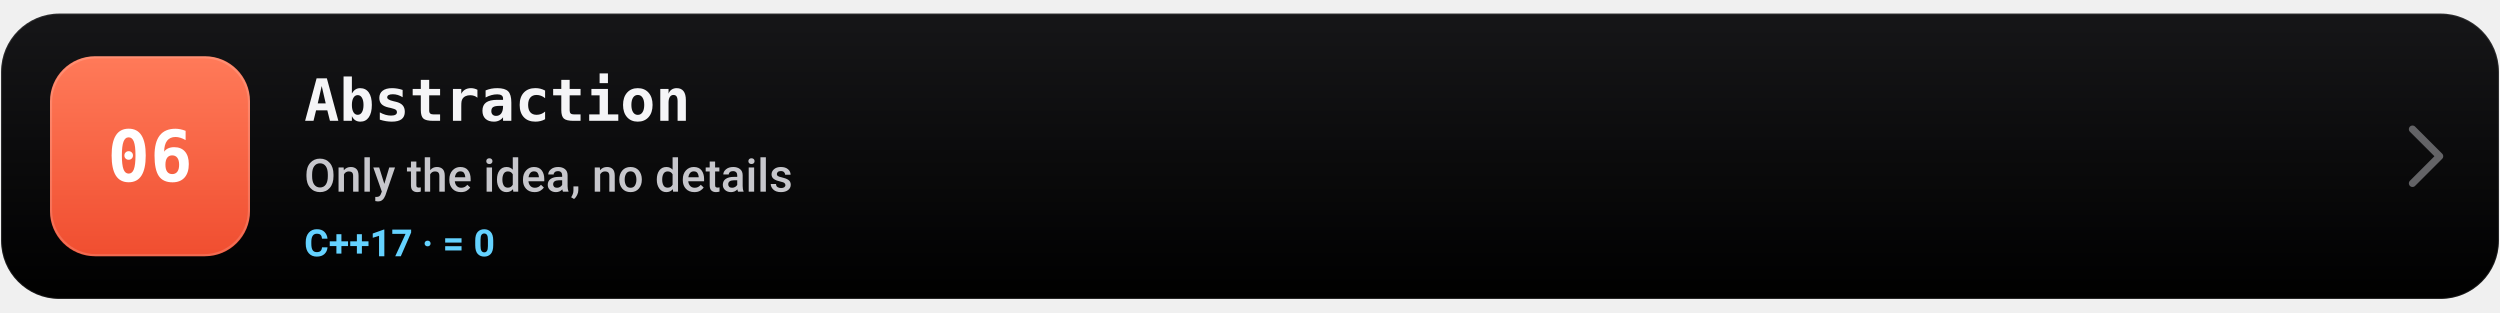
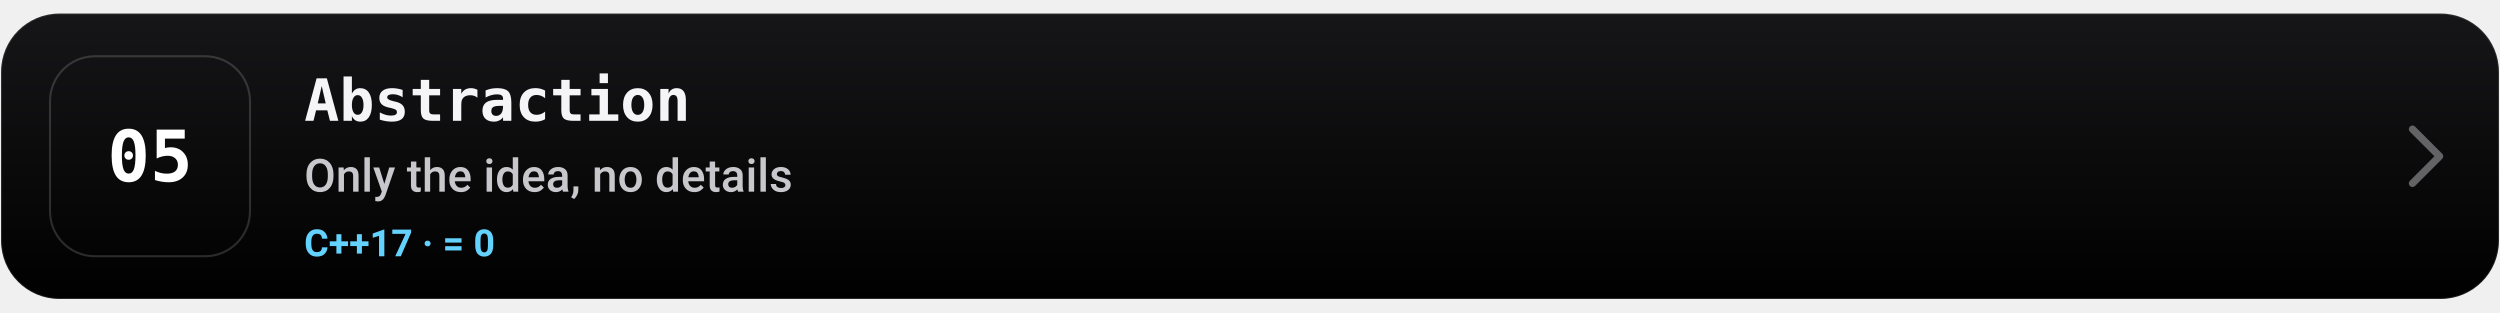
<svg xmlns="http://www.w3.org/2000/svg" width="1200" height="150" viewBox="0 0 1200 150" role="img" aria-label="Abstraction — Only the idea, no details">
  <defs>
    <linearGradient id="tile" x1="0" y1="0" x2="0" y2="1">
      <stop offset="0" stop-color="#161618" />
      <stop offset="1" stop-color="#000000" />
    </linearGradient>
    <linearGradient id="ic" x1="0" y1="0" x2="0" y2="1">
      <stop offset="0" stop-color="#ff7a59" />
      <stop offset="1" stop-color="#f04e30" />
    </linearGradient>
  </defs>
  <g font-family="-apple-system, BlinkMacSystemFont, 'SF Pro Display', 'Segoe UI', Roboto, Helvetica, Arial, sans-serif">
    <rect x="0.5" y="6.5" width="1199" height="137" rx="28" fill="url(#tile)" stroke="#ffffff" stroke-opacity="0.1" />
-     <rect x="24" y="27" width="96" height="96" rx="21.6" fill="url(#ic)" />
-     <rect x="24.5" y="27.5" width="95" height="95" rx="21.6" fill="none" stroke="#ffffff" stroke-opacity="0.16" />
-     <text x="72" y="87" font-size="34" font-weight="800" fill="#ffffff" text-anchor="middle" font-family="ui-monospace, 'SF Mono', SFMono-Regular, Menlo, Consolas, monospace">06</text>
+     <rect x="24" y="27" width="96" height="96" rx="21.6" fill="none" stroke="#ffffff" stroke-opacity="0.16" />
+     <text x="72" y="87" font-size="34" font-weight="800" fill="#ffffff" text-anchor="middle" font-family="ui-monospace, 'SF Mono', SFMono-Regular, Menlo, Consolas, monospace">05</text>
    <text x="146" y="58" font-family="ui-monospace, 'SF Mono', SFMono-Regular, Menlo, Consolas, monospace" font-size="28" font-weight="700" fill="#f5f5f7">Abstraction</text>
    <text x="146" y="92" font-size="22" font-weight="500" fill="#c7c7cc">Only the idea, no details</text>
    <text x="146" y="123" font-size="18" font-weight="600" fill="#64d2ff">C++17 · = 0</text>
    <path d="M1158 62l13 13-13 13" fill="none" stroke="#636366" stroke-width="3.5" stroke-linecap="round" stroke-linejoin="round" />
  </g>
</svg>
